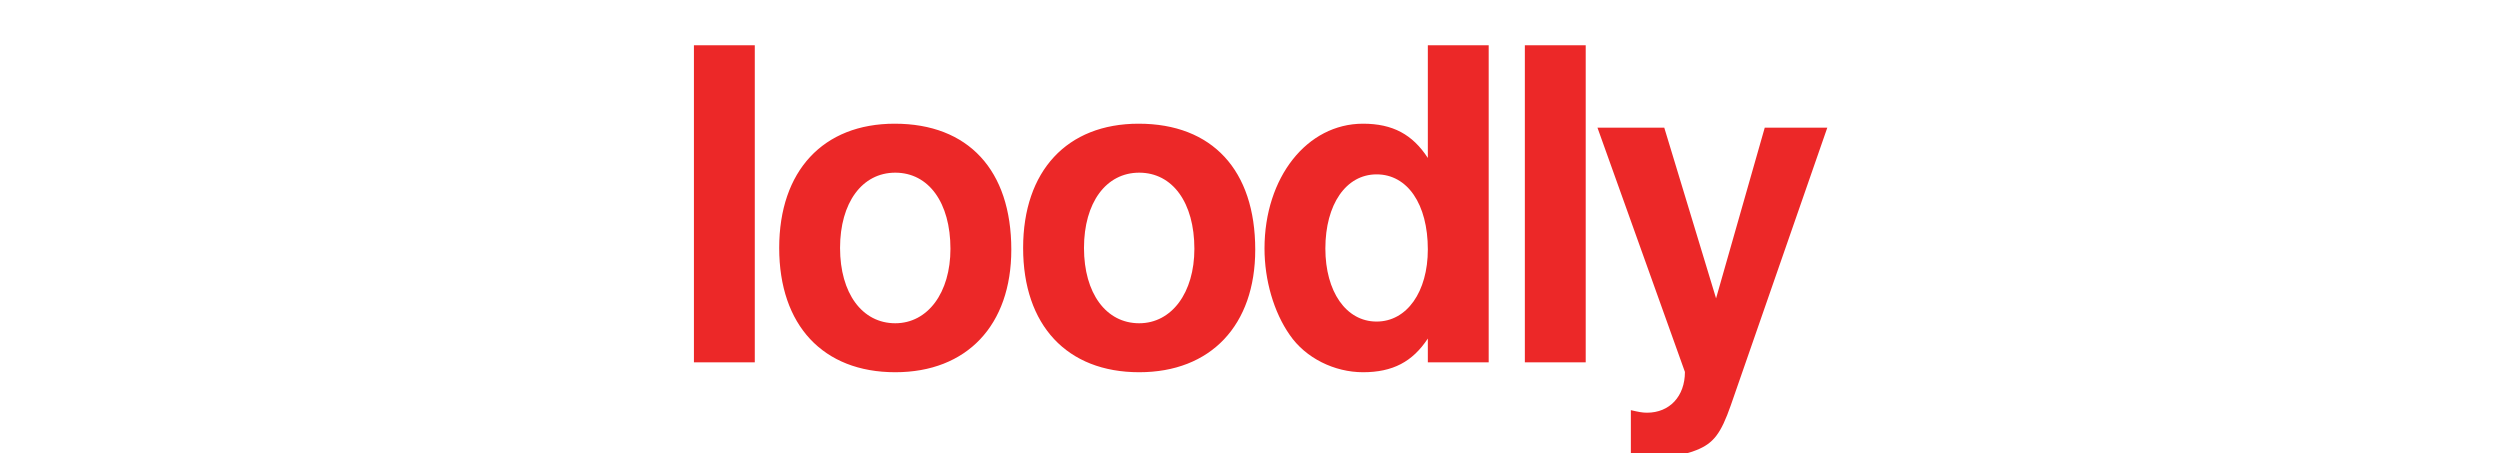
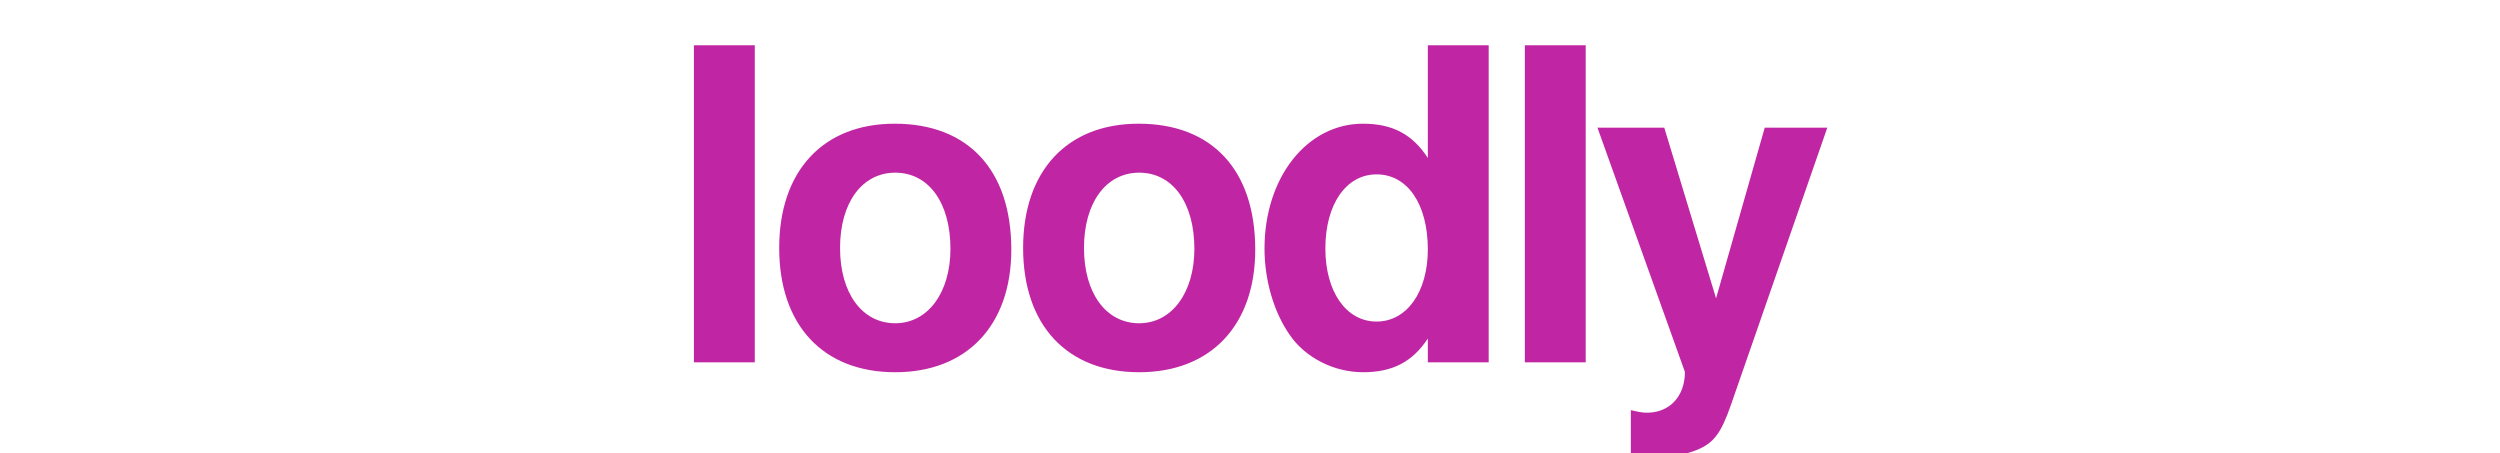
<svg xmlns="http://www.w3.org/2000/svg" width="138" height="25" viewBox="0 0 138 25" fill="none">
-   <text x="69" y="20" text-anchor="middle" font-family="Urbanist, Avenir Next, Arial Rounded MT Bold, Helvetica, sans-serif" font-size="24" font-weight="800" letter-spacing="-1.2" fill="#EC2828">loodly</text>
+   <text x="69" y="20" text-anchor="middle" font-family="Urbanist, Avenir Next, Arial Rounded MT Bold, Helvetica, sans-serif" font-size="24" font-weight="800" letter-spacing="-1.2" fill="#C026A3">loodly</text>
</svg>
